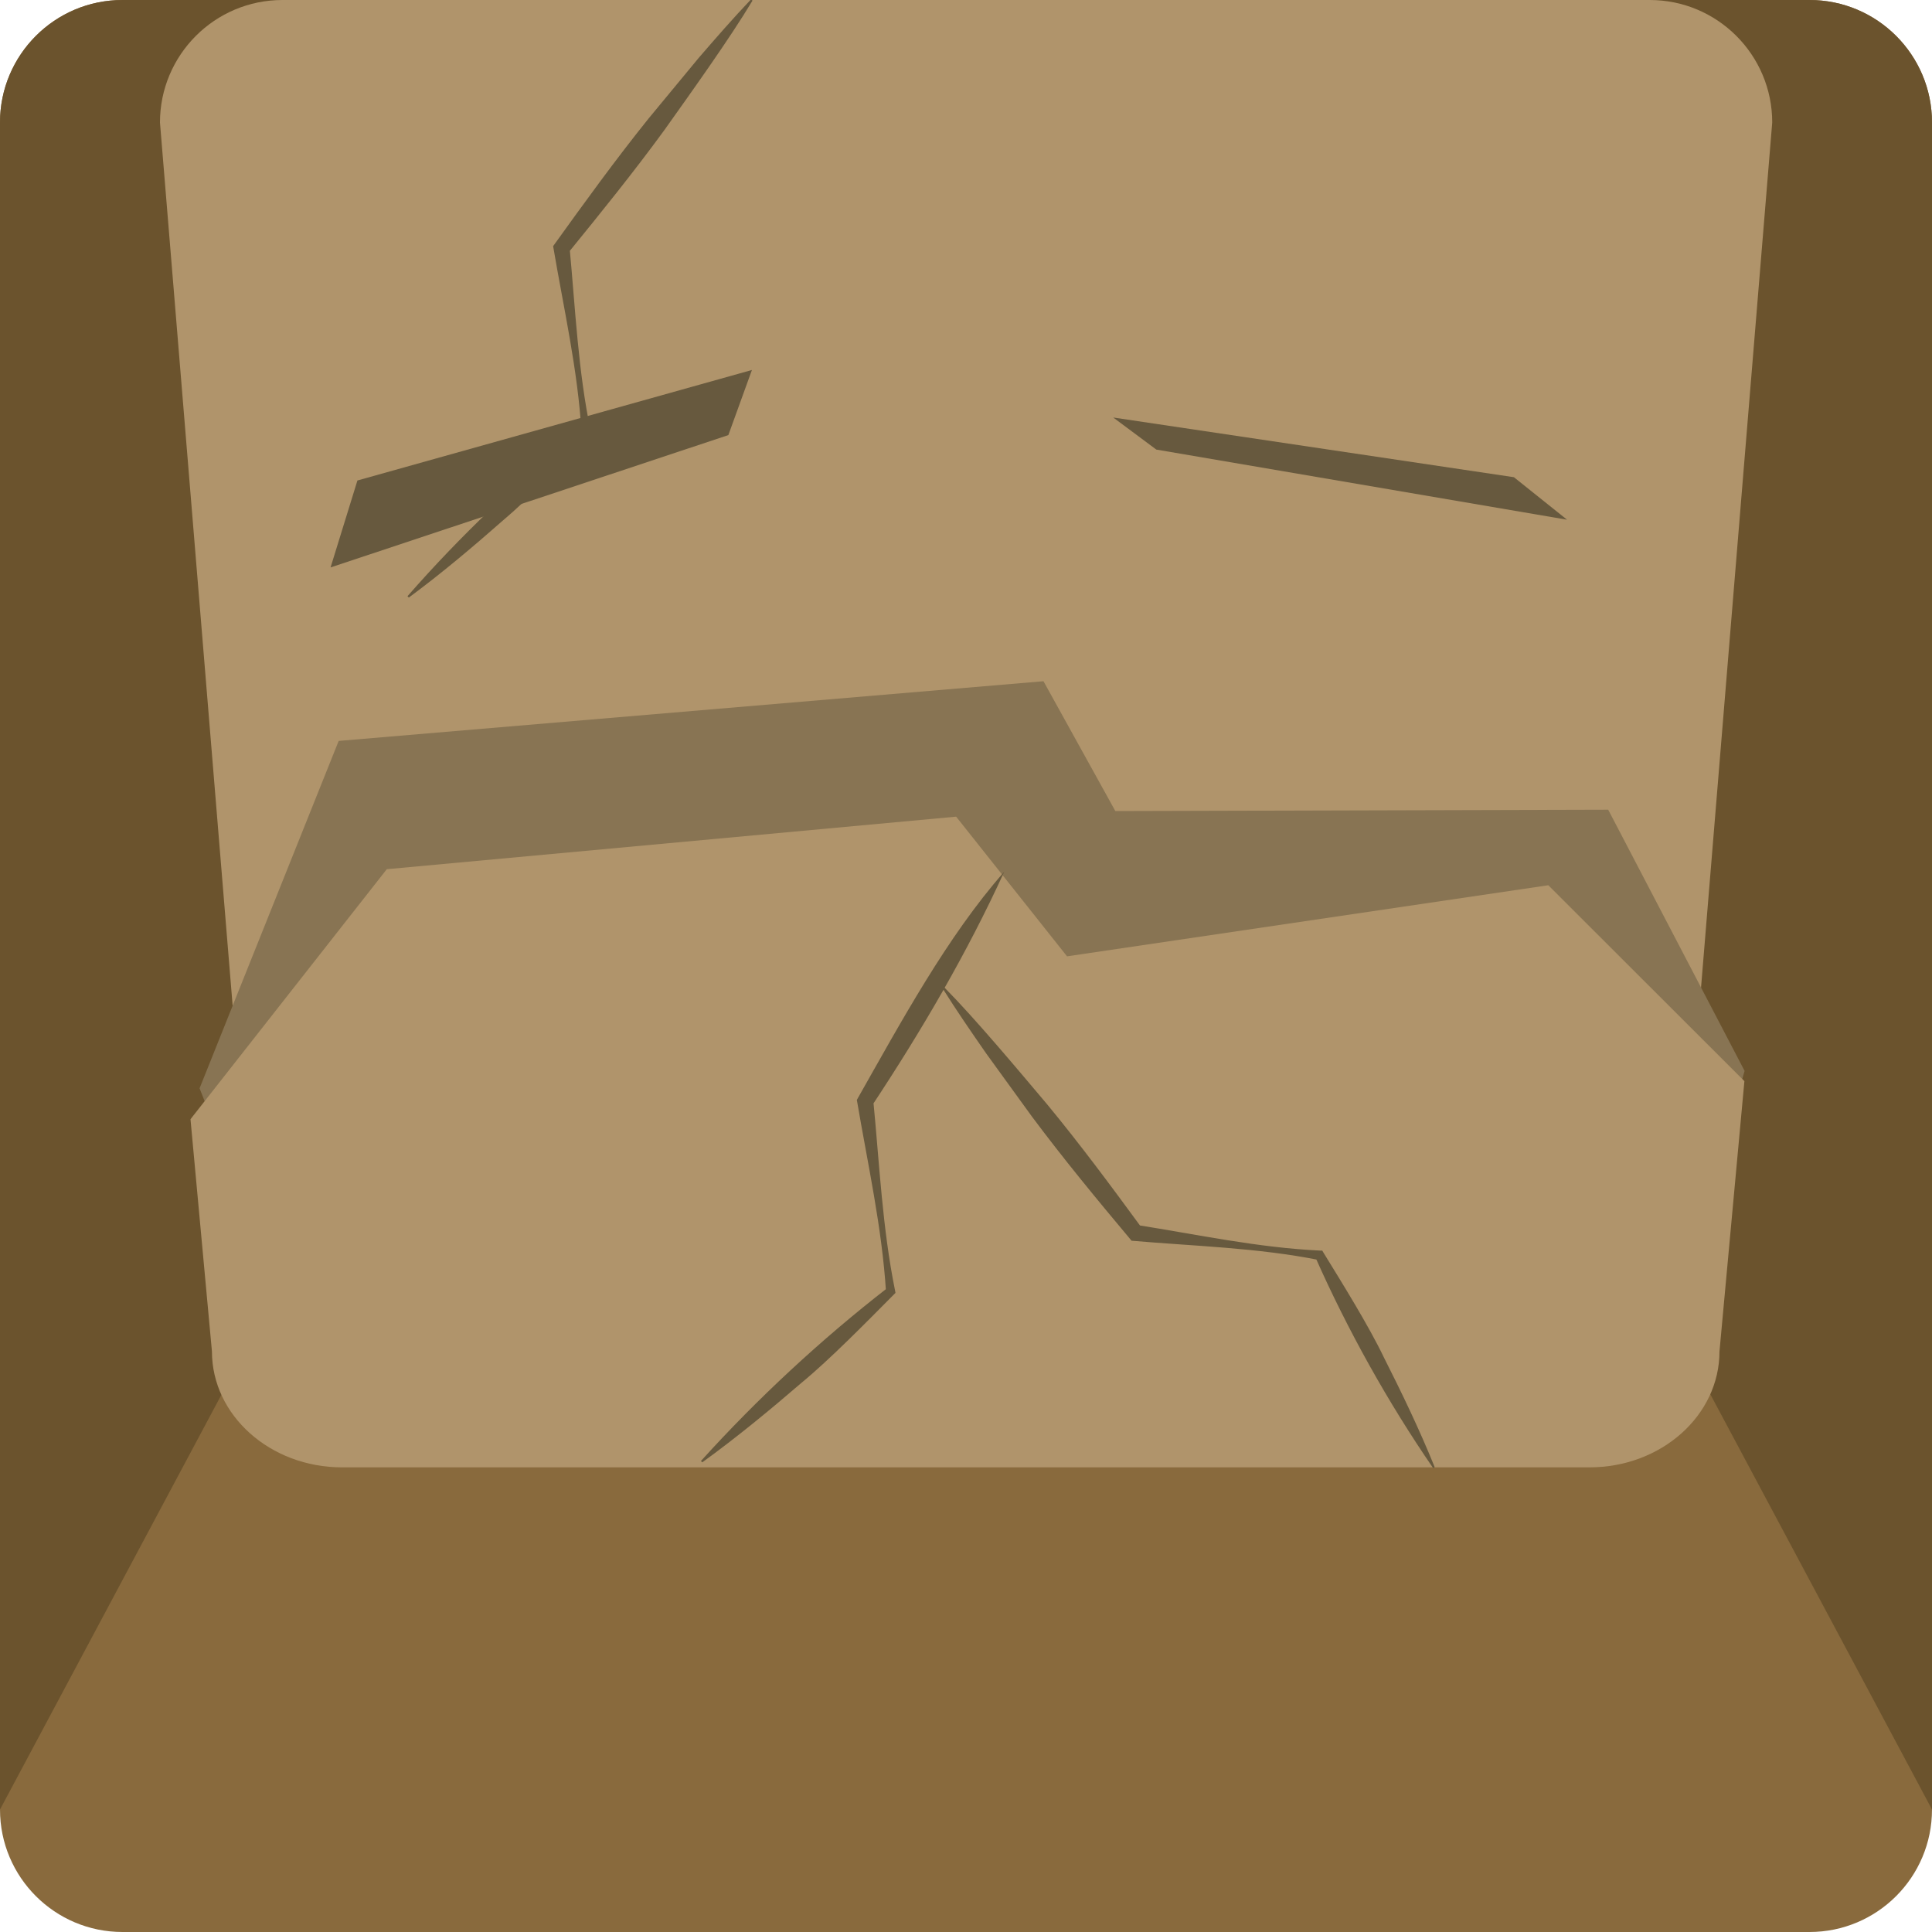
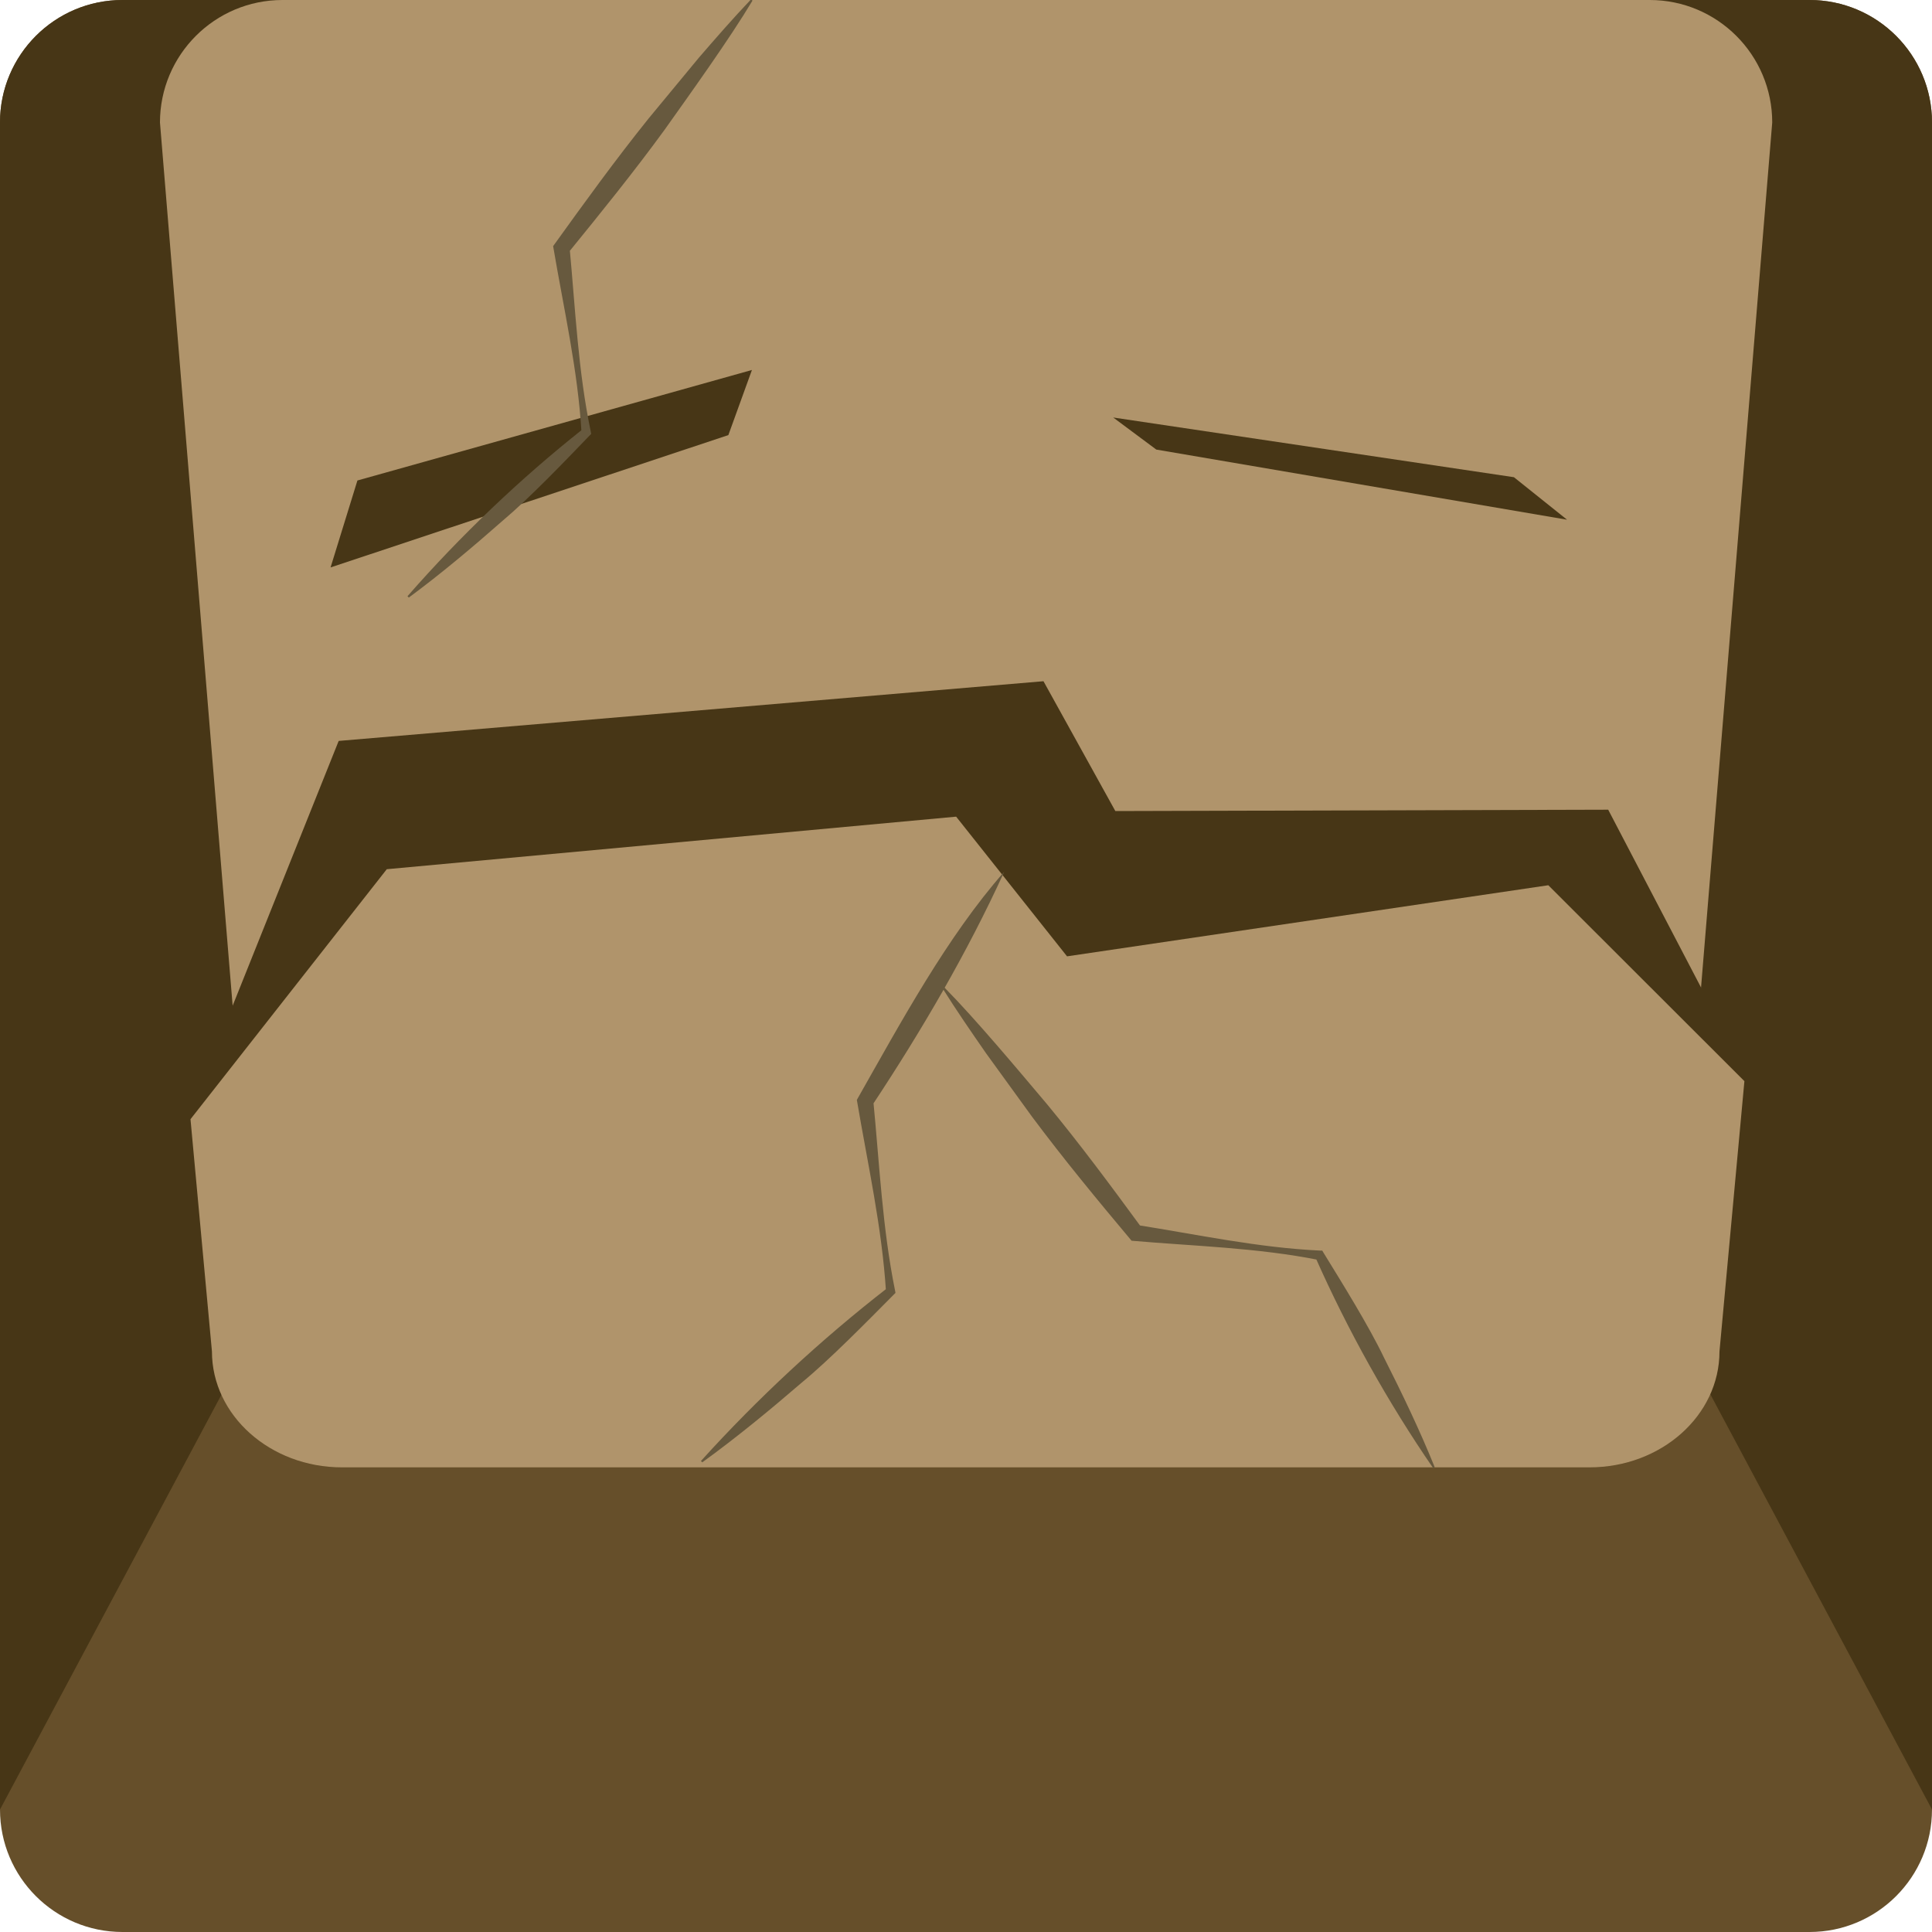
<svg xmlns="http://www.w3.org/2000/svg" id="Layer_1" version="1.1" viewBox="0 0 100 100">
  <defs>
    <style>
      .st0 {
        fill: #b0946b;
      }

      .st1 {
-         fill: #887453;
+         fill: #664f2a;
      }

      .st2 {
        fill: #67593e;
      }

      .st3 {
-         fill: #896a3d;
-       }
- 
-       .st4 {
-         fill: #6b532d;
+         fill: #473616;
      }
    </style>
  </defs>
-   <rect class="st3" width="100" height="100" rx="6.34" ry="6.34" />
+   <rect class="st1" width="100" height="100" rx="6.34" ry="6.34" />
  <g>
-     <path class="st4" d="M6.34,0C2.84,0,0,2.84,0,6.34v87.32L50,0H6.34Z" />
-     <path class="st4" d="M93.66,0h-43.66l50,93.66V6.34c0-3.5-2.84-6.34-6.34-6.34Z" />
+     <path class="st3" d="M6.34,0C2.84,0,0,2.84,0,6.34v87.32L50,0H6.34Z" />
+     <path class="st3" d="M93.66,0h-43.66l50,93.66V6.34c0-3.5-2.84-6.34-6.34-6.34Z" />
  </g>
  <path class="st0" d="M85.4,0H14.62c-3.5,0-6.34,2.84-6.34,6.34l5,60.76c0,3.5,2.84,6.34,6.34,6.34h60.77c3.5,0,6.34-2.84,6.34-6.34l5-60.76C91.73,2.84,88.89,0,85.39,0h.01Z" />
-   <path class="st1" d="M16.57,74.21h66.85c3.85,0,3.31-3.08,3.31-6.45l3.57-12.33-7.06-13.52-25.51.07-3.72-6.72-36.48,3.09-7.2,17.98,4.63,11.76c0,3.37-2.25,6.14,1.6,6.14v-.02Z" />
-   <polygon class="st2" points="57.62 21.61 78.36 24.7 81.11 26.9 59.85 23.27 57.62 21.61" />
-   <polygon class="st2" points="38.92 19.15 18.5 24.87 17.11 29.37 37.7 22.52 38.92 19.15" />
+   <path class="st3" d="M16.57,74.21h66.85c3.85,0,3.31-3.08,3.31-6.45l3.57-12.33-7.06-13.52-25.51.07-3.72-6.72-36.48,3.09-7.2,17.98,4.63,11.76c0,3.37-2.25,6.14,1.6,6.14v-.02Z" />
+   <polygon class="st3" points="57.62 21.61 78.36 24.7 81.11 26.9 59.85 23.27 57.62 21.61" />
+   <polygon class="st3" points="38.92 19.15 18.5 24.87 17.11 29.37 37.7 22.52 38.92 19.15" />
  <path class="st0" d="M17.72,75.95h64.55c3.72,0,6.73-2.69,6.73-6l1.29-13.99-10.15-10.14-24.91,3.68-5.74-7.23-29.47,2.72-10.16,12.94,1.11,12.02c0,3.31,3.02,6,6.73,6h.02Z" />
  <path class="st2" d="M36.29,75.61c2.91-3.22,6.22-6.29,9.65-8.95l-.08.21c-.21-3.35-.95-6.63-1.51-9.94,2.28-4.02,4.67-8.45,7.63-11.81-1.93,4.22-4.28,8.23-6.84,12.1l.06-.27c.32,3.29.47,6.61,1.13,9.86l.02.11-.1.1c-1.36,1.37-3.29,3.34-4.76,4.55-1.66,1.43-3.36,2.83-5.14,4.12l-.07-.07h0Z" />
  <path class="st2" d="M21.1,30.85c2.72-3.11,5.83-6.08,9.08-8.65l-.08.21c-.19-3.27-.93-6.46-1.47-9.67,1.61-2.24,3.23-4.48,4.96-6.63l2.58-3.12c.88-1.02,1.77-2.04,2.7-3.02l.08.06c-1.2,2-3.19,4.77-4.56,6.7-1.59,2.18-3.29,4.28-4.99,6.37l.08-.31c.3,3.19.44,6.41,1.1,9.56l.02.11-.1.1c-1.27,1.32-3.09,3.22-4.48,4.39-1.57,1.38-3.17,2.73-4.86,3.98l-.07-.07h.01Z" />
  <path class="st2" d="M74.18,75.99c-2.33-3.39-4.42-7.13-6.09-10.9l.19.13c-3.2-.64-6.47-.72-9.71-1-1.77-2.11-3.52-4.23-5.16-6.43l-2.37-3.27c-.77-1.11-1.53-2.21-2.25-3.36l.08-.06c1.63,1.65,3.81,4.26,5.33,6.06,1.71,2.07,3.31,4.23,4.9,6.4l-.28-.16c3.16.5,6.3,1.18,9.51,1.33h.11l.07.12c.96,1.56,2.34,3.78,3.12,5.41.94,1.86,1.84,3.73,2.63,5.68l-.09.05h0Z" />
</svg>
